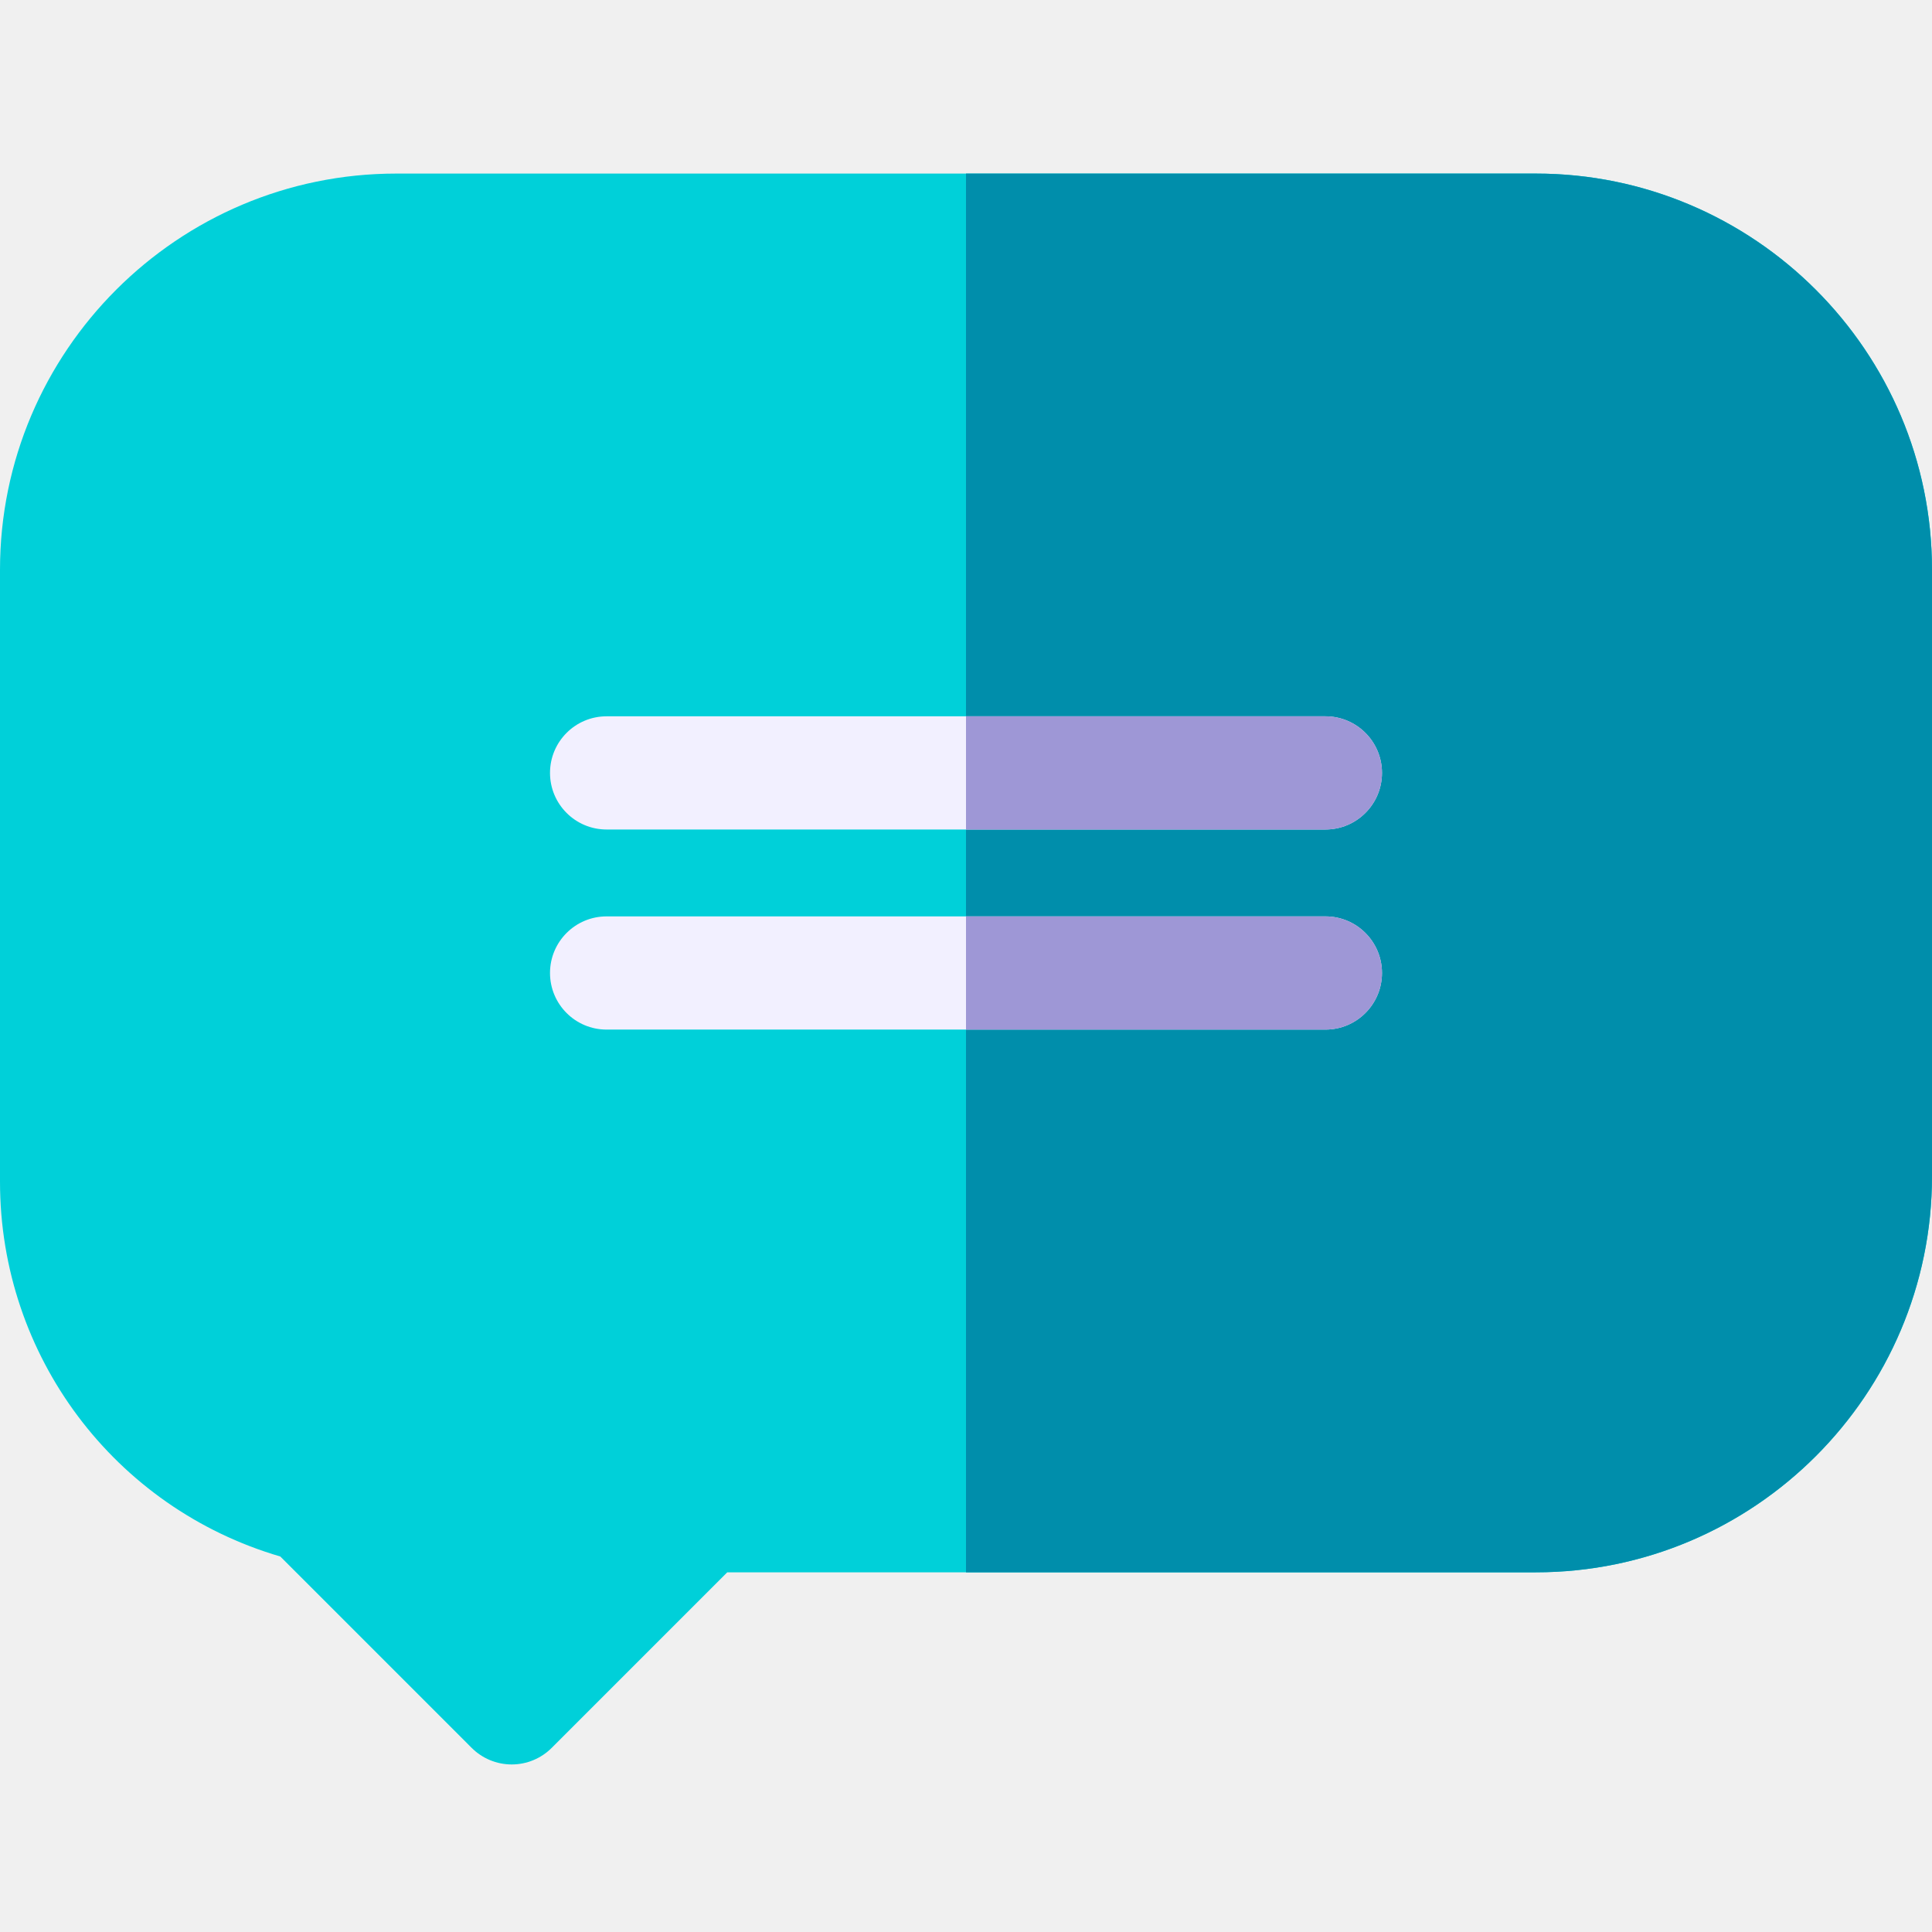
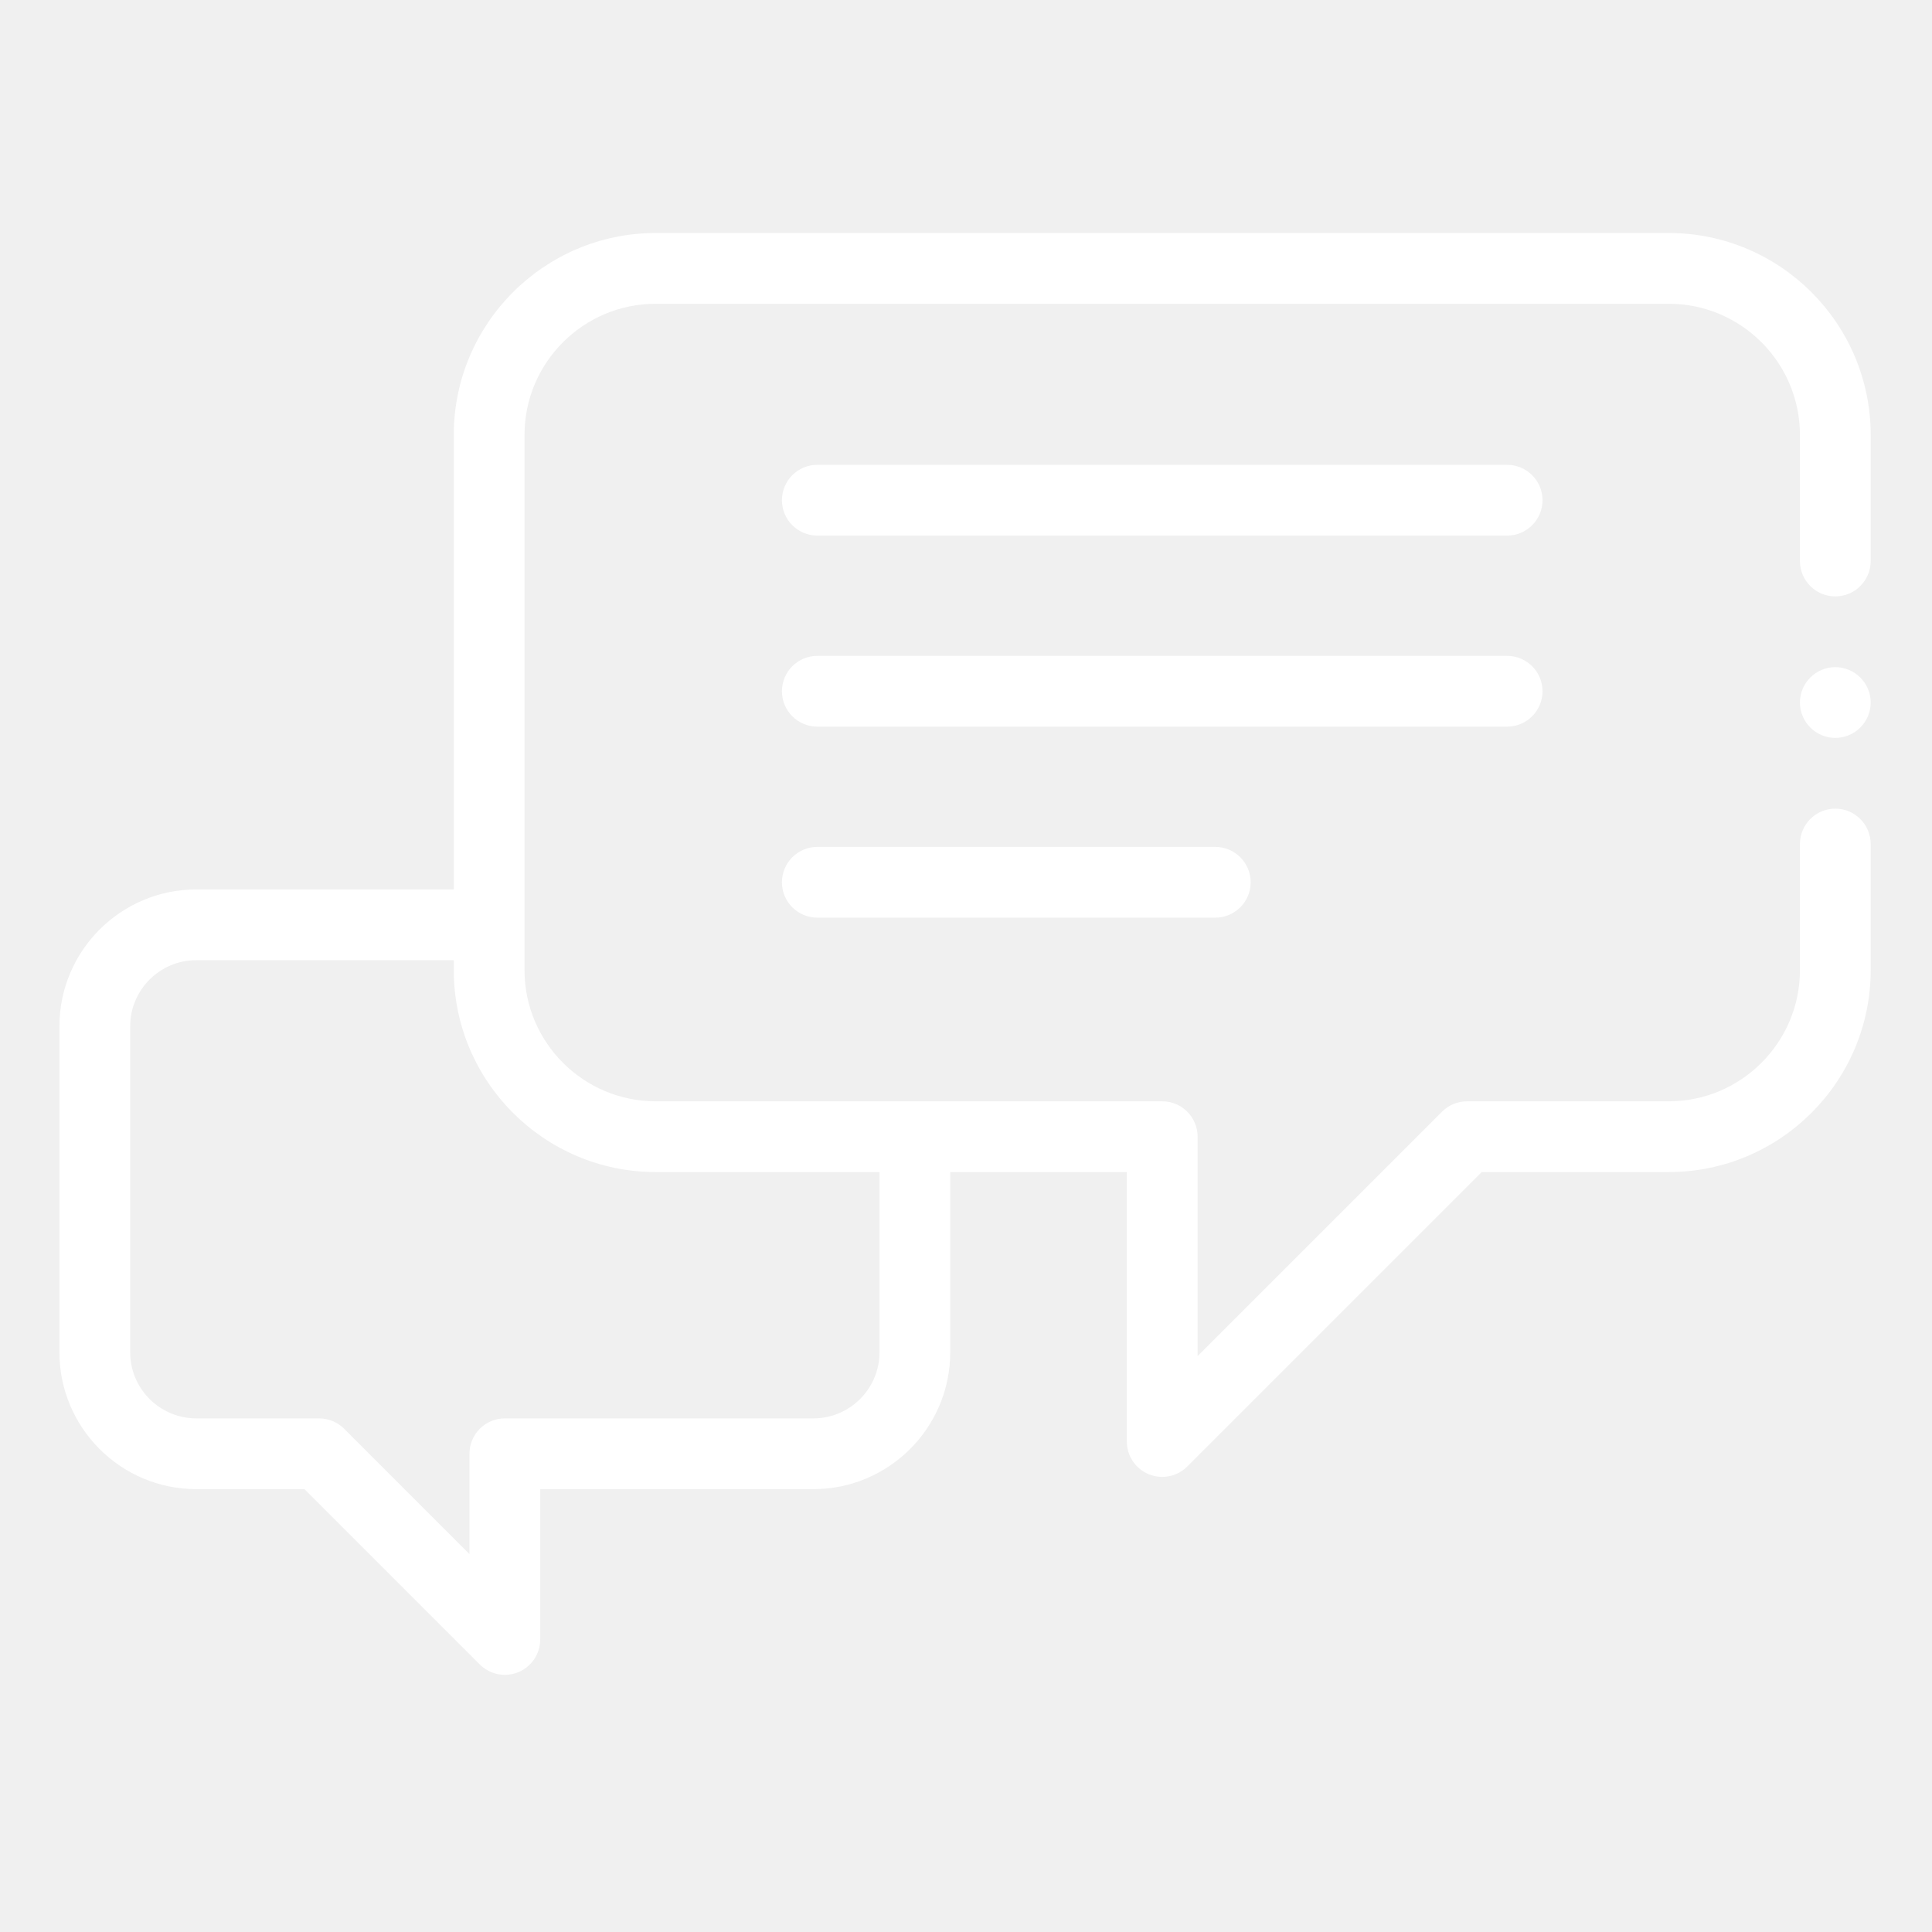
- <svg xmlns="http://www.w3.org/2000/svg" height="512pt" viewBox="0 -45 512 511" width="512pt">
-   <path d="m407 .5h-302c-57.898 0-105 47.102-105 105v162.172c0 46.199 30.332 86.438 74.285 99.316l50.711 50.715c2.816 2.812 6.629 4.395 10.609 4.395 3.977 0 7.793-1.582 10.605-4.395l46.52-46.523h214.27c57.898 0 105-47.102 105-105v-160.68c0-57.898-47.102-105-105-105zm0 0" fill="#00d0d9" />
-   <path d="m407 .5h-151v370.68h151c57.898 0 105-47.102 105-105v-160.68c0-57.898-47.102-105-105-105zm0 0" fill="#008eab" />
-   <path d="m160.758 174.328h190.484c8.285 0 15-6.715 15-15 0-8.281-6.715-15-15-15h-190.484c-8.285 0-15 6.719-15 15 0 8.285 6.715 15 15 15zm0 0" fill="#f2f0ff" />
-   <path d="m351.242 144.328h-95.242v30h95.242c8.285 0 15-6.715 15-15 0-8.281-6.715-15-15-15zm0 0" fill="#9e97d6" />
-   <path d="m160.758 227.352h190.484c8.285 0 15-6.715 15-15 0-8.285-6.715-15-15-15h-190.484c-8.285 0-15 6.715-15 15 0 8.285 6.715 15 15 15zm0 0" fill="#f2f0ff" />
-   <path d="m351.242 197.352h-95.242v30h95.242c8.285 0 15-6.715 15-15 0-8.285-6.715-15-15-15zm0 0" fill="#9e97d6" />
+ <svg xmlns="http://www.w3.org/2000/svg" height="512px" viewBox="-21 -86 682.667 682" width="512px">
+   <g>
+     <path d="m627.5 199.402c-6.906 0-12.5 5.602-12.5 12.5v44.547c0 25.562-20.801 46.363-46.363 46.363h-71.25c-3.316 0-6.492 1.312-8.84 3.656l-86.379 86.383v-77.539c0-6.906-5.598-12.5-12.5-12.5h-178.969c-25.562 0-46.363-20.797-46.363-46.363v-189.09c0-25.562 20.801-46.359 46.363-46.359h357.938c25.562 0 46.363 20.797 46.363 46.359v44.543c0 6.906 5.594 12.5 12.5 12.5 6.898 0 12.5-5.594 12.5-12.5v-44.543c0-39.348-32.012-71.359-71.363-71.359h-357.938c-39.352 0-71.363 32.012-71.363 71.359v160.59h-90.98c-26.66 0-48.355 21.688-48.355 48.355v115.188c0 26.668 21.695 48.355 48.355 48.355h38.23l61.953 61.957c2.395 2.395 5.594 3.664 8.844 3.664 1.609 0 3.238-.312 4.781-.953 4.672-1.934 7.719-6.488 7.719-11.547v-53.121h96.523c26.664 0 48.355-21.688 48.355-48.355v-63.68h62.406v95.215c0 5.059 3.047 9.613 7.719 11.547 1.543.641 3.168.953 4.781.953 3.254 0 6.449-1.27 8.84-3.664l104.055-104.051h66.074c39.352 0 71.363-32.012 71.363-71.363v-44.547c0-6.898-5.602-12.5-12.5-12.5zm-337.734 192.09c0 12.883-10.477 23.355-23.359 23.355h-109.023c-6.906 0-12.5 5.602-12.5 12.5v35.445l-44.281-44.281c-2.344-2.344-5.523-3.664-8.84-3.664h-43.406c-12.879 0-23.355-10.473-23.355-23.355v-115.188c0-12.879 10.477-23.355 23.355-23.355h90.98v3.5c0 39.352 32.012 71.363 71.363 71.363h79.066zm0 0" data-original="#000000" class="active-path" data-old_color="#000000" fill="#FFFFFF" />
+     <path d="m511.543 77.914h-243.75c-6.902 0-12.5 5.598-12.5 12.5 0 6.906 5.598 12.5 12.5 12.5h243.75c6.902 0 12.5-5.594 12.5-12.5 0-6.902-5.598-12.5-12.5-12.5zm0 0" data-original="#000000" class="active-path" data-old_color="#000000" fill="#FFFFFF" />
+     <path d="m524.043 157.918c0-6.902-5.598-12.5-12.5-12.5h-243.75c-6.902 0-12.5 5.598-12.5 12.5 0 6.906 5.598 12.5 12.5 12.5h243.75c6.902 0 12.5-5.594 12.5-12.5zm0 0" data-original="#000000" class="active-path" data-old_color="#000000" fill="#FFFFFF" />
+     <path d="m267.793 212.918c-6.902 0-12.5 5.598-12.5 12.5 0 6.906 5.598 12.5 12.5 12.5h140.625c6.902 0 12.5-5.594 12.5-12.5 0-6.902-5.598-12.5-12.5-12.5zm0 0" data-original="#000000" class="active-path" data-old_color="#000000" fill="#FFFFFF" />
+     <path d="m627.5 149.402c-6.883 0-12.5 5.617-12.5 12.5 0 6.887 5.617 12.5 12.5 12.5s12.5-5.613 12.5-12.5c0-6.883-5.617-12.5-12.5-12.5zm0 0" data-original="#000000" class="active-path" data-old_color="#000000" fill="#FFFFFF" />
+   </g>
</svg>
